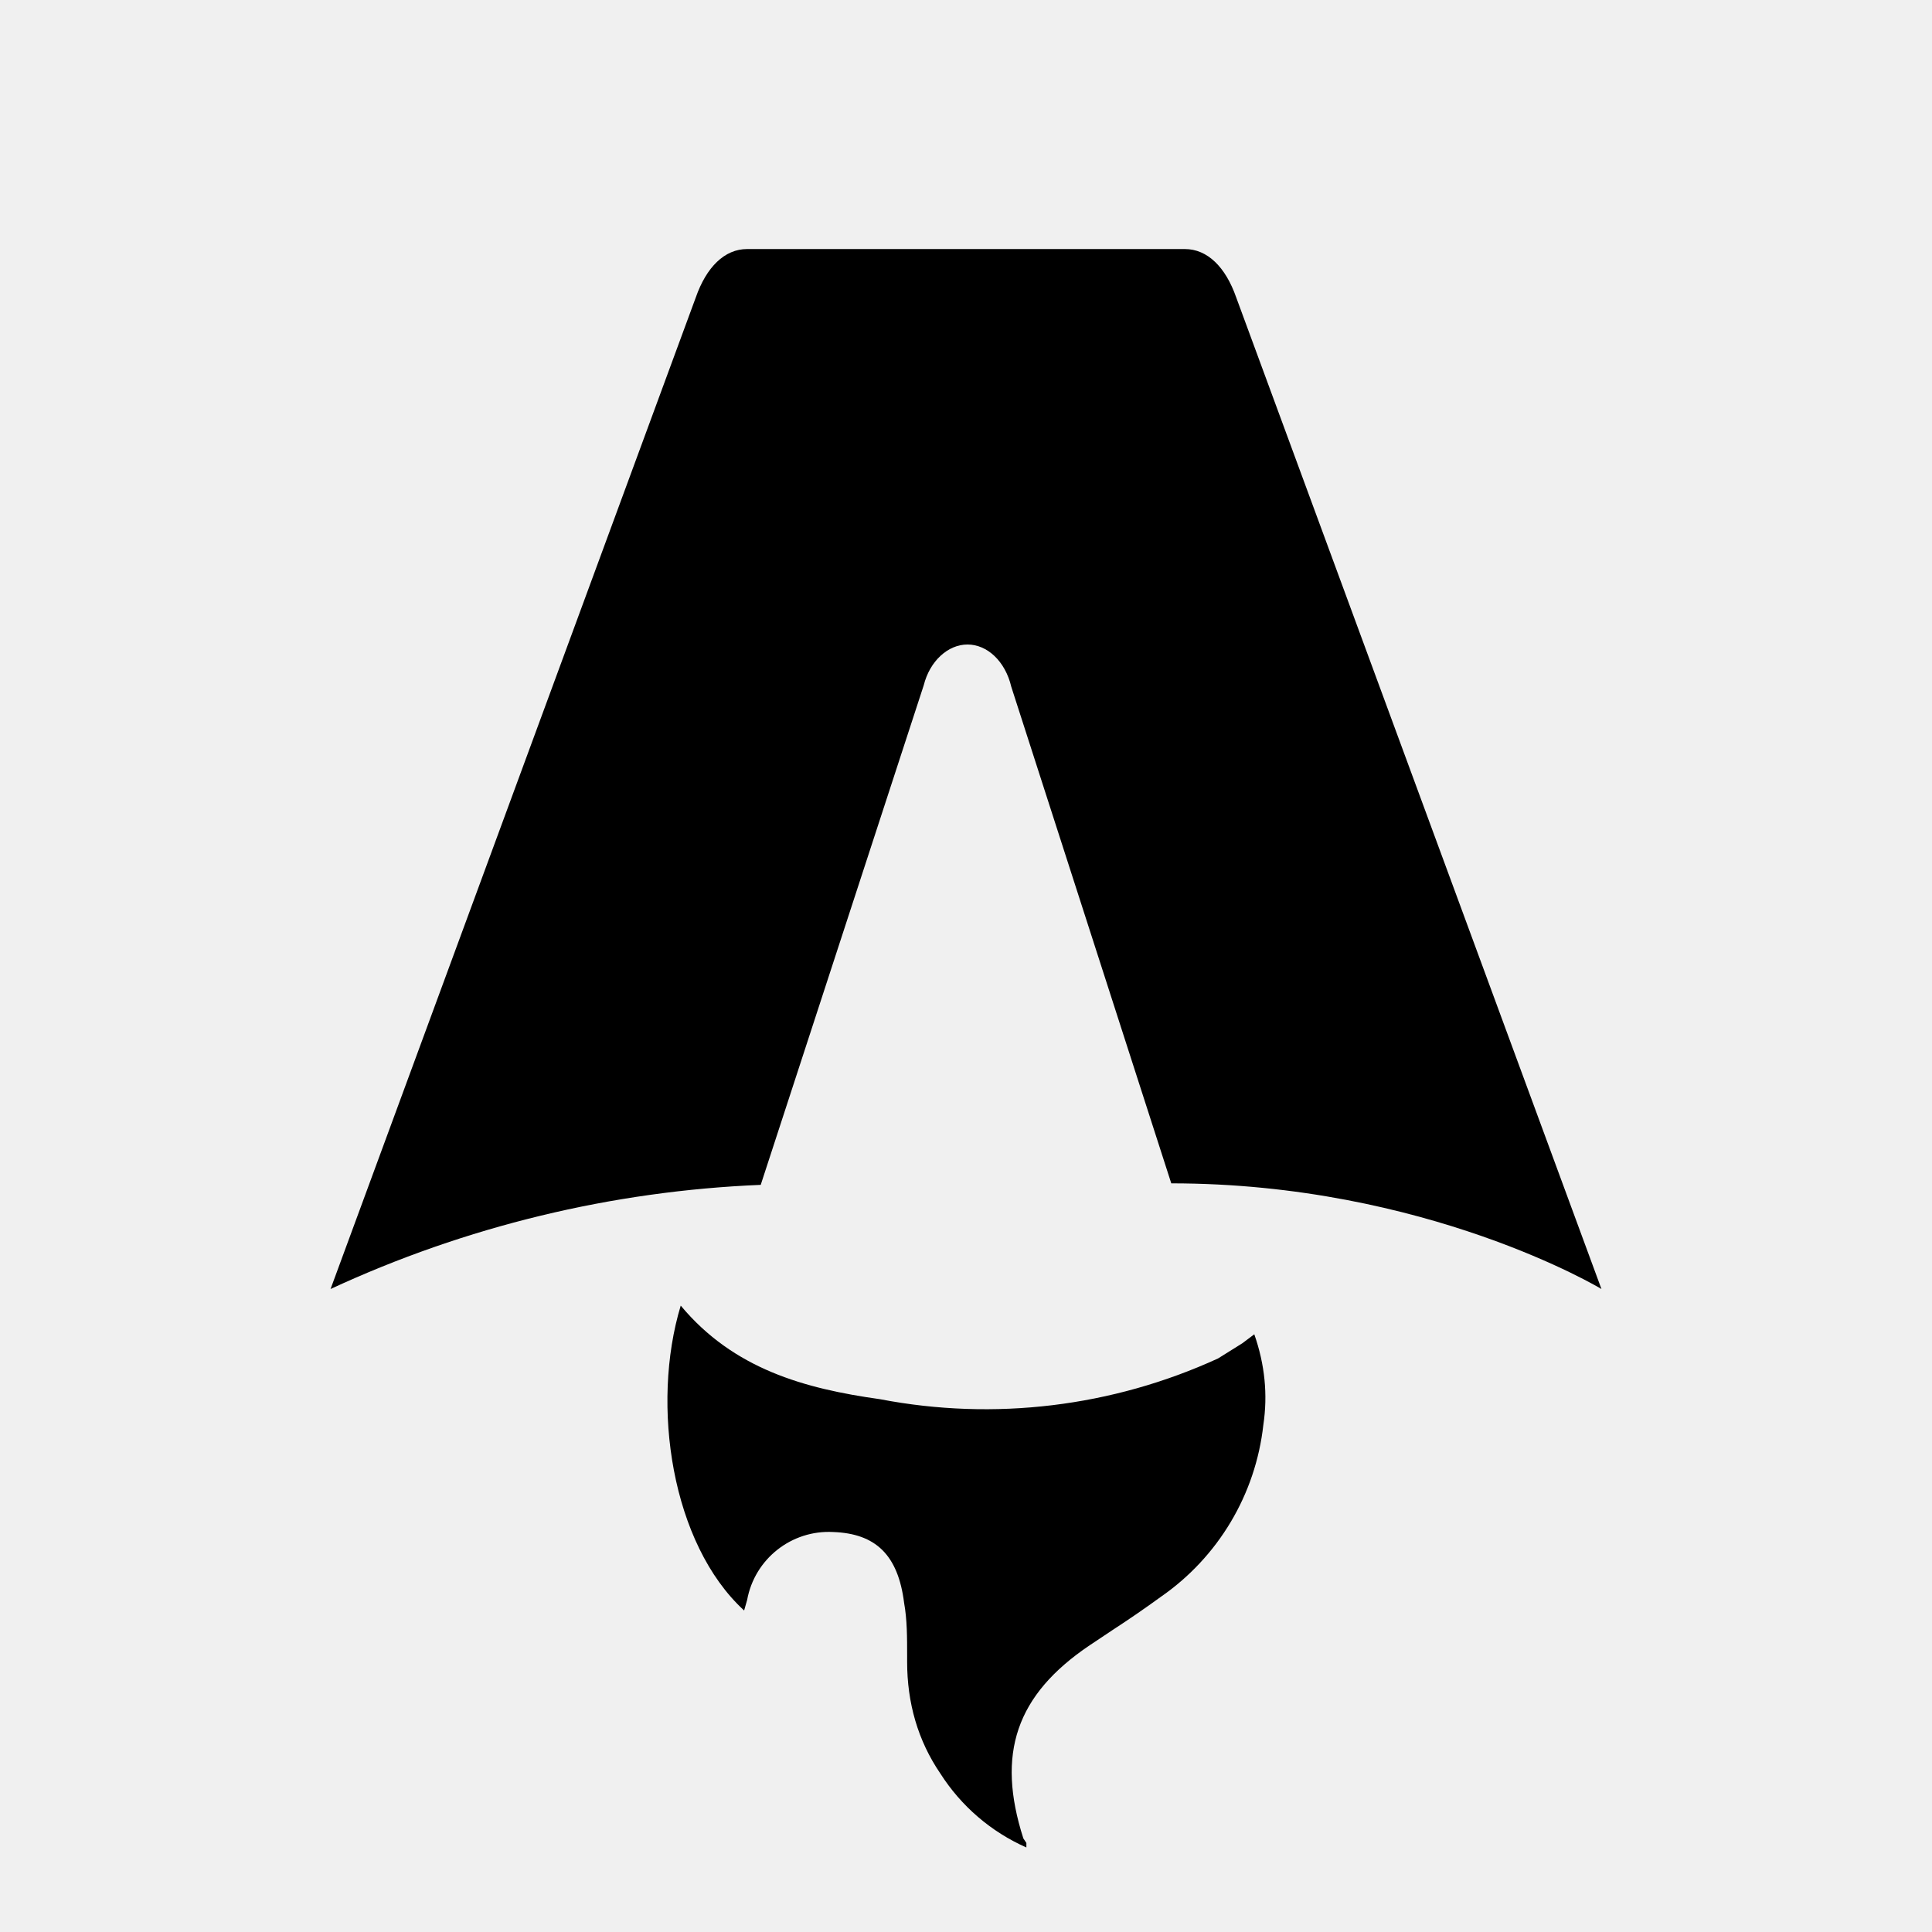
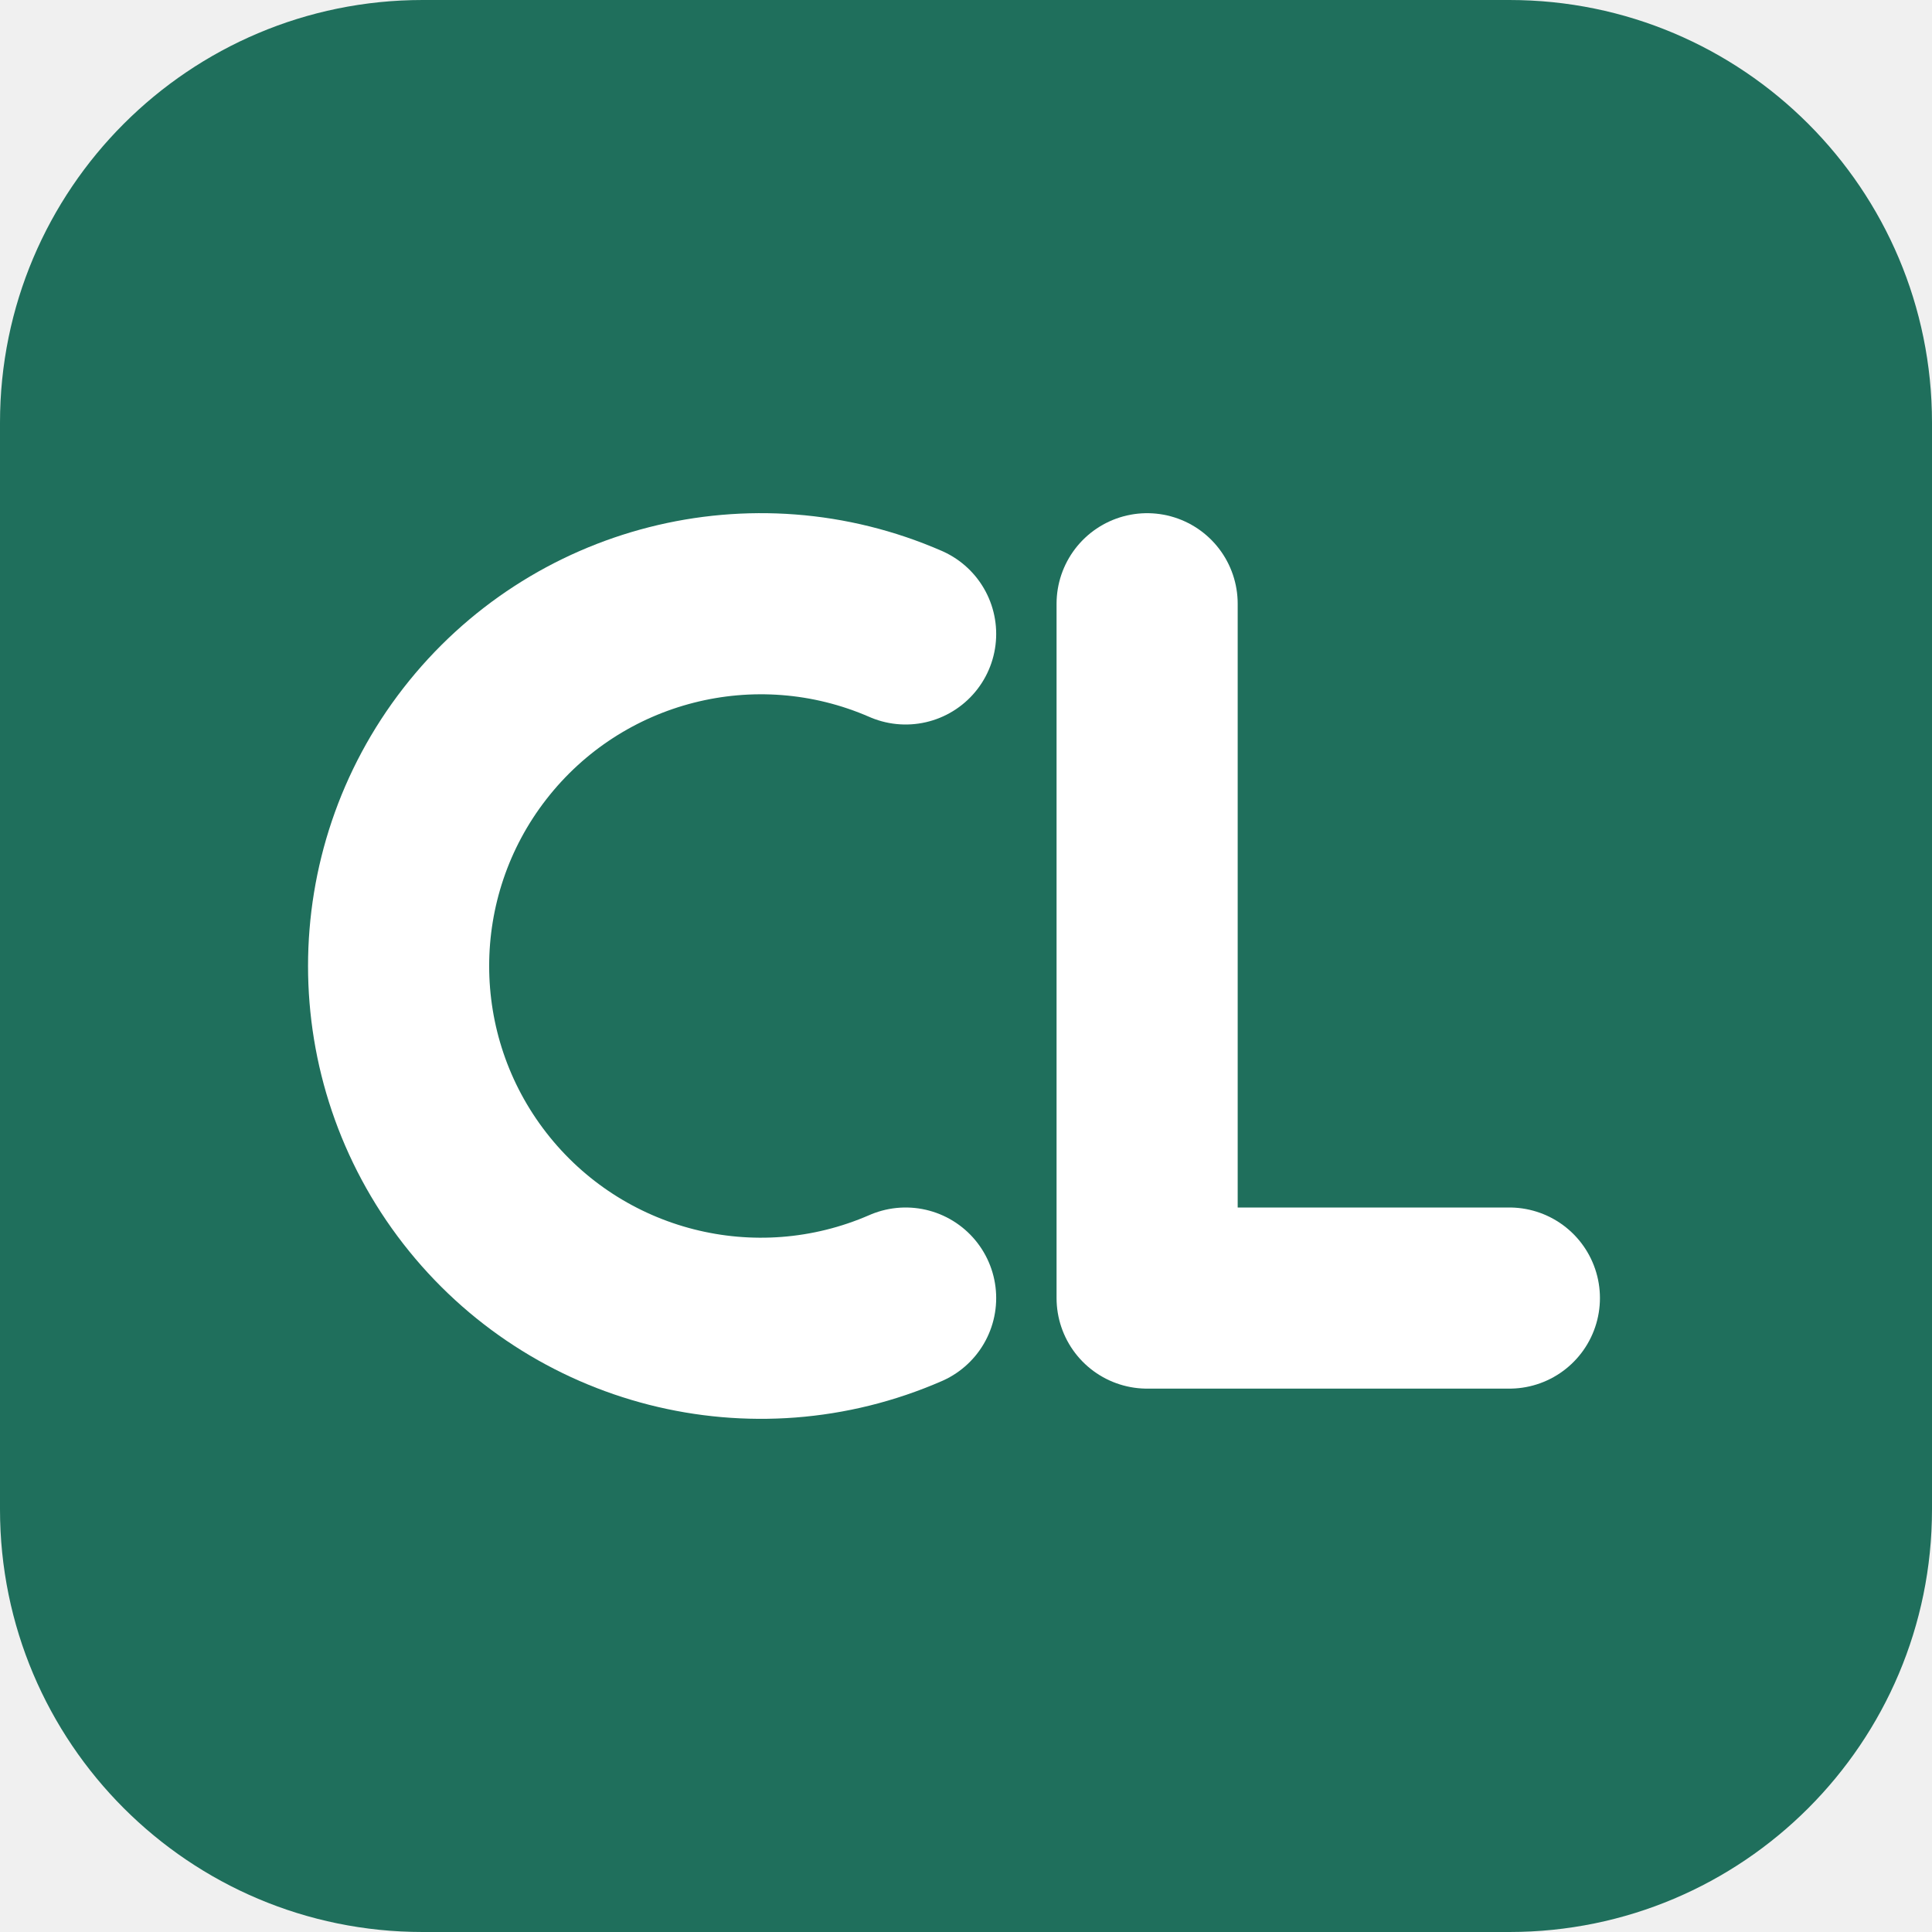
- <svg xmlns="http://www.w3.org/2000/svg" fill="none" viewBox="0 0 128 128">
-   <path d="M50.4 78.5a75.1 75.1 0 0 0-28.5 6.9l24.2-65.7c.7-2 1.9-3.2 3.4-3.2h29c1.5 0 2.7 1.2 3.4 3.2l24.2 65.7s-11.6-7-28.5-7L67 45.5c-.4-1.7-1.6-2.8-2.9-2.8-1.3 0-2.5 1.1-2.9 2.7L50.4 78.5Zm-1.1 28.2Zm-4.2-20.2c-2 6.6-.6 15.8 4.2 20.2a17.5 17.5 0 0 1 .2-.7 5.5 5.5 0 0 1 5.7-4.5c2.8.1 4.3 1.5 4.7 4.7.2 1.1.2 2.3.2 3.5v.4c0 2.7.7 5.2 2.2 7.4a13 13 0 0 0 5.7 4.9v-.3l-.2-.3c-1.8-5.6-.5-9.5 4.4-12.8l1.5-1a73 73 0 0 0 3.2-2.2 16 16 0 0 0 6.8-11.4c.3-2 .1-4-.6-6l-.8.6-1.6 1a37 37 0 0 1-22.4 2.7c-5-.7-9.7-2-13.2-6.2Z" />
+ <svg xmlns="http://www.w3.org/2000/svg" viewBox="0 0 32 32">
  <style>
-         path { fill: #000; }
-         @media (prefers-color-scheme: dark) {
-             path { fill: #FFF; }
-         }
-     </style>
+     .bg { fill: #1f6f5c; }
+     .fg { stroke: #ffffff; }
+     @media (prefers-color-scheme: dark) {
+       .bg { fill: #5cc5a7; }
+       .fg { stroke: #141517; }
+     }
+   </style>
+   <rect class="bg" width="32" height="32" rx="7" />
+   <path class="fg" d="M15 10.5A6 6 0 1 0 15 21.5" fill="none" stroke-width="3" stroke-linecap="round" />
+   <path class="fg" d="M19 10v11.5h6" fill="none" stroke-width="3" stroke-linecap="round" stroke-linejoin="round" />
</svg>
